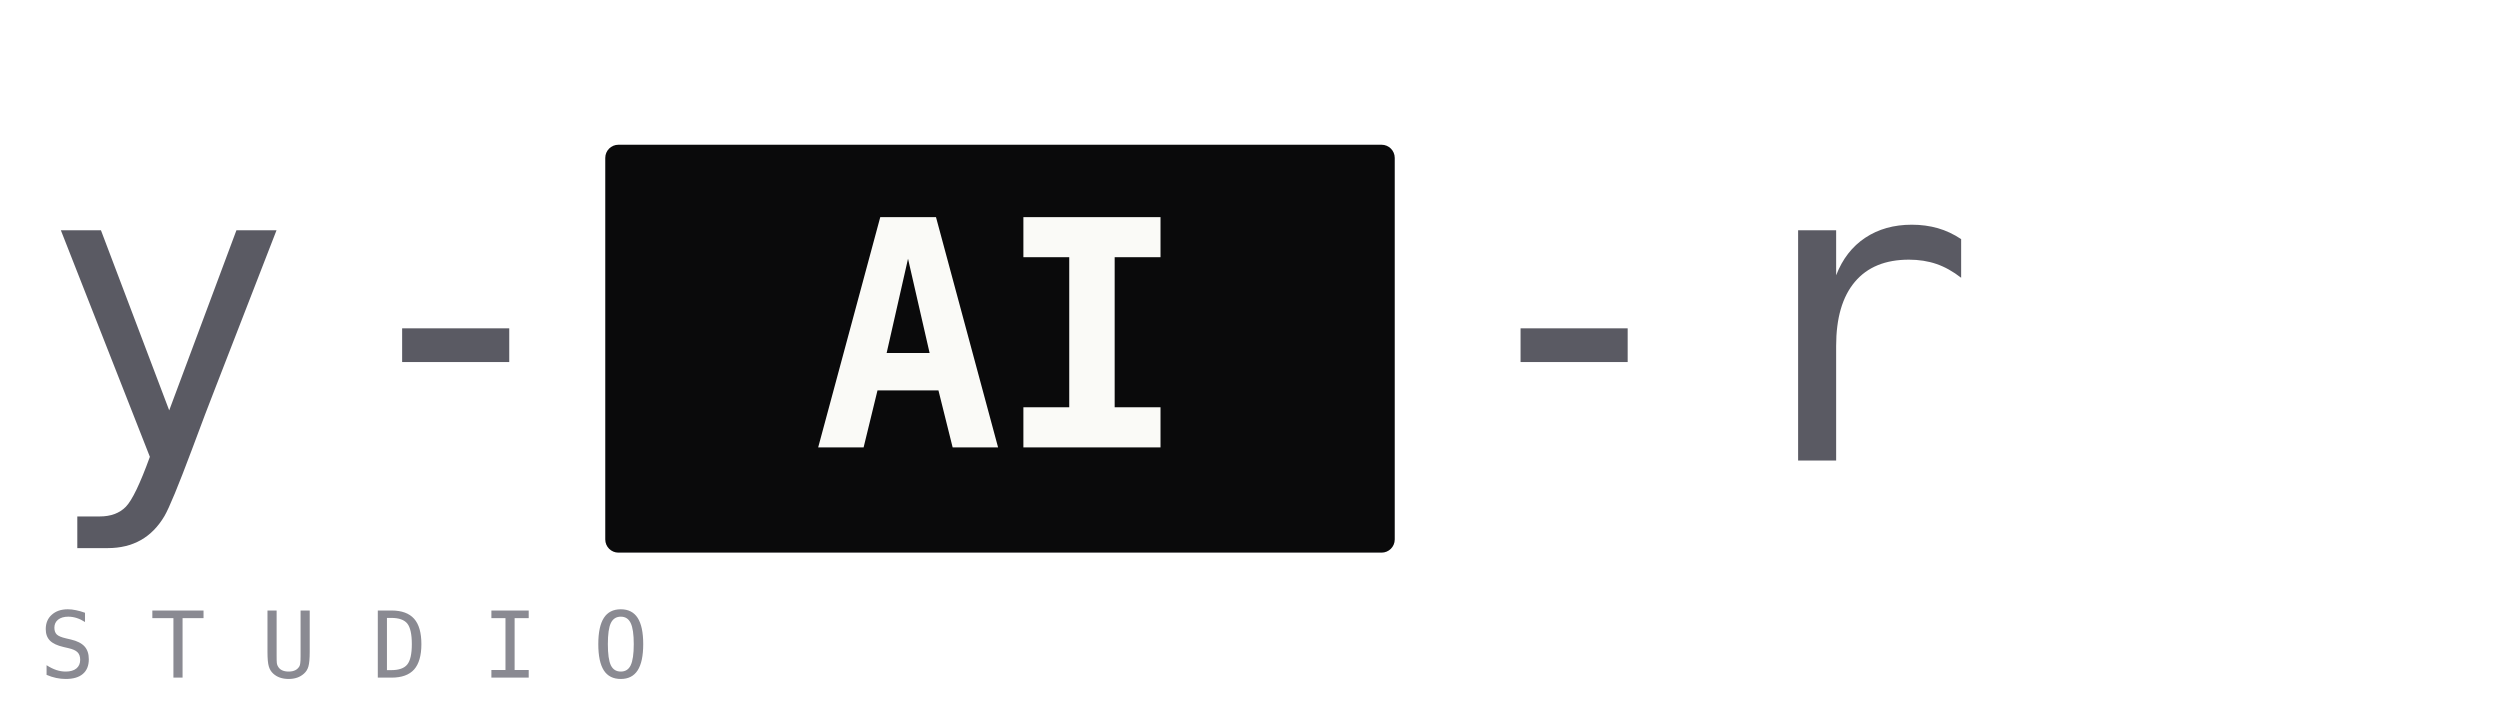
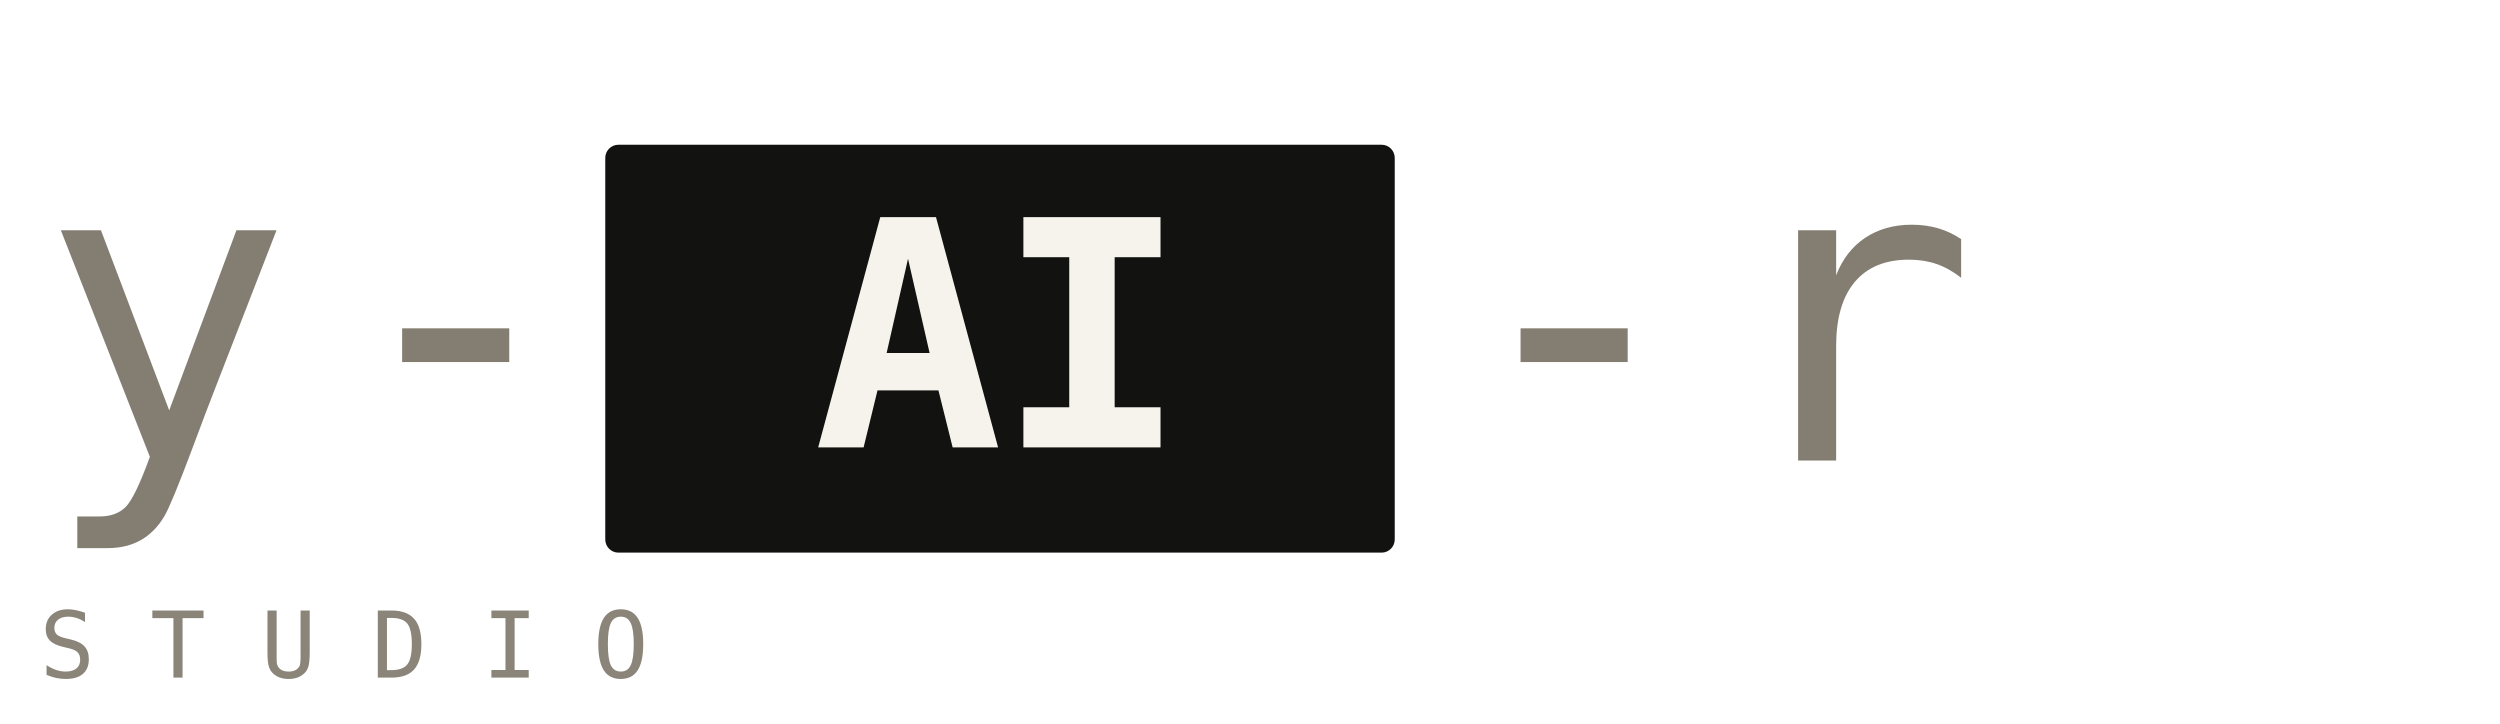
<svg xmlns="http://www.w3.org/2000/svg" viewBox="0 0 380 110" width="380" height="110" role="img" aria-label="y[AI]r studio">
-   <text x="6" y="70" font-size="64" font-family="ui-monospace, 'SFMono-Regular', 'JetBrains Mono', Menlo, Consolas, monospace" font-weight="500" fill="#5A5A63" style="letter-spacing:-0.02em">y</text>
-   <text x="50" y="70" font-size="64" font-family="ui-monospace, 'SFMono-Regular', 'JetBrains Mono', Menlo, Consolas, monospace" font-weight="500" fill="#5A5A63" style="letter-spacing:-0.02em">-</text>
-   <rect x="92" y="22" width="120" height="62" rx="2" fill="#0A0A0B" />
-   <text x="152" y="68" text-anchor="middle" font-size="48" font-family="ui-monospace, 'SFMono-Regular', 'JetBrains Mono', Menlo, Consolas, monospace" font-weight="700" fill="#FAFAF7" style="letter-spacing:-0.02em">AI</text>
-   <text x="220" y="70" font-size="64" font-family="ui-monospace, 'SFMono-Regular', 'JetBrains Mono', Menlo, Consolas, monospace" font-weight="500" fill="#5A5A63" style="letter-spacing:-0.02em">-</text>
-   <text x="262" y="70" font-size="64" font-family="ui-monospace, 'SFMono-Regular', 'JetBrains Mono', Menlo, Consolas, monospace" font-weight="500" fill="#5A5A63" style="letter-spacing:-0.02em">r</text>
-   <text x="6" y="103" font-size="14" font-family="ui-monospace, 'SFMono-Regular', 'JetBrains Mono', Menlo, Consolas, monospace" font-weight="500" fill="#8A8A92" style="letter-spacing:0.6em">STUDIO</text>
+   <text x="6" y="70" font-size="64" font-family="ui-monospace, 'SFMono-Regular', 'JetBrains Mono', Menlo, Consolas, monospace" font-weight="500" fill="#837D72" style="letter-spacing:-0.02em">y</text>
+   <text x="50" y="70" font-size="64" font-family="ui-monospace, 'SFMono-Regular', 'JetBrains Mono', Menlo, Consolas, monospace" font-weight="500" fill="#837D72" style="letter-spacing:-0.02em">-</text>
+   <rect x="92" y="22" width="120" height="62" rx="2" fill="#121211" />
+   <text x="152" y="68" text-anchor="middle" font-size="48" font-family="ui-monospace, 'SFMono-Regular', 'JetBrains Mono', Menlo, Consolas, monospace" font-weight="700" fill="#F6F3EC" style="letter-spacing:-0.02em">AI</text>
+   <text x="220" y="70" font-size="64" font-family="ui-monospace, 'SFMono-Regular', 'JetBrains Mono', Menlo, Consolas, monospace" font-weight="500" fill="#837D72" style="letter-spacing:-0.02em">-</text>
+   <text x="262" y="70" font-size="64" font-family="ui-monospace, 'SFMono-Regular', 'JetBrains Mono', Menlo, Consolas, monospace" font-weight="500" fill="#837D72" style="letter-spacing:-0.02em">r</text>
+   <text x="6" y="103" font-size="14" font-family="ui-monospace, 'SFMono-Regular', 'JetBrains Mono', Menlo, Consolas, monospace" font-weight="500" fill="#8A8479" style="letter-spacing:0.6em">STUDIO</text>
</svg>
